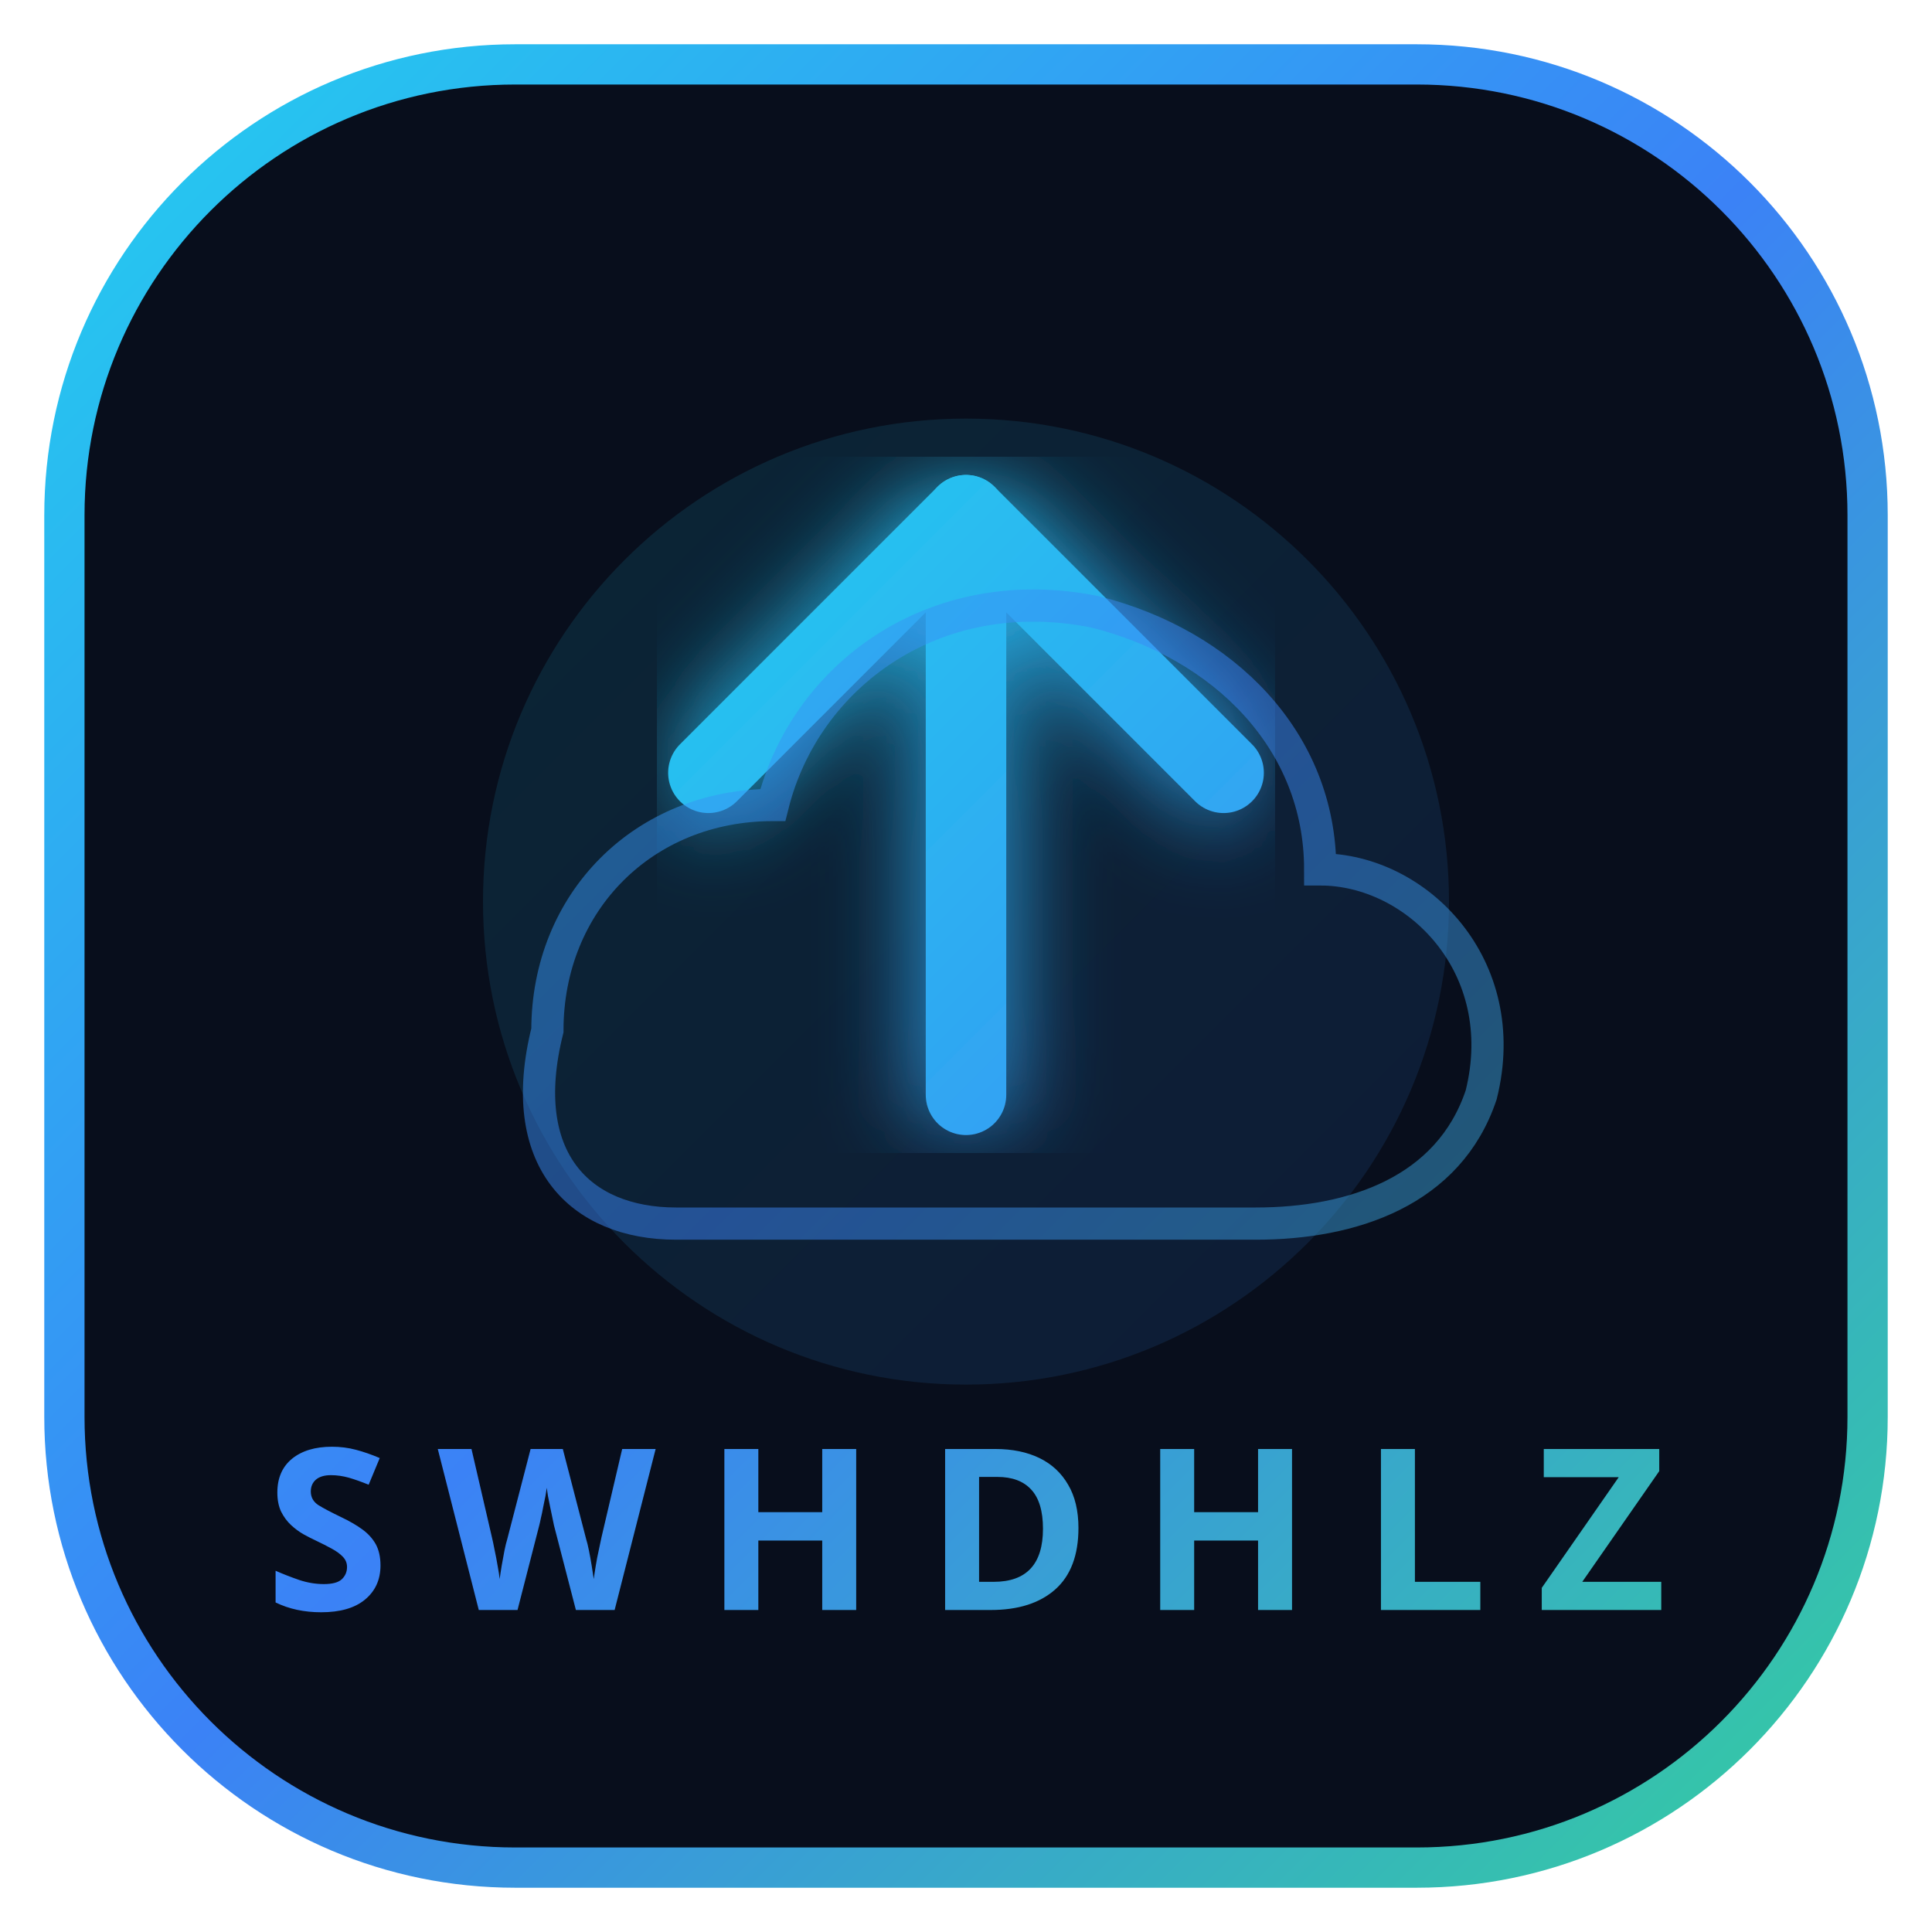
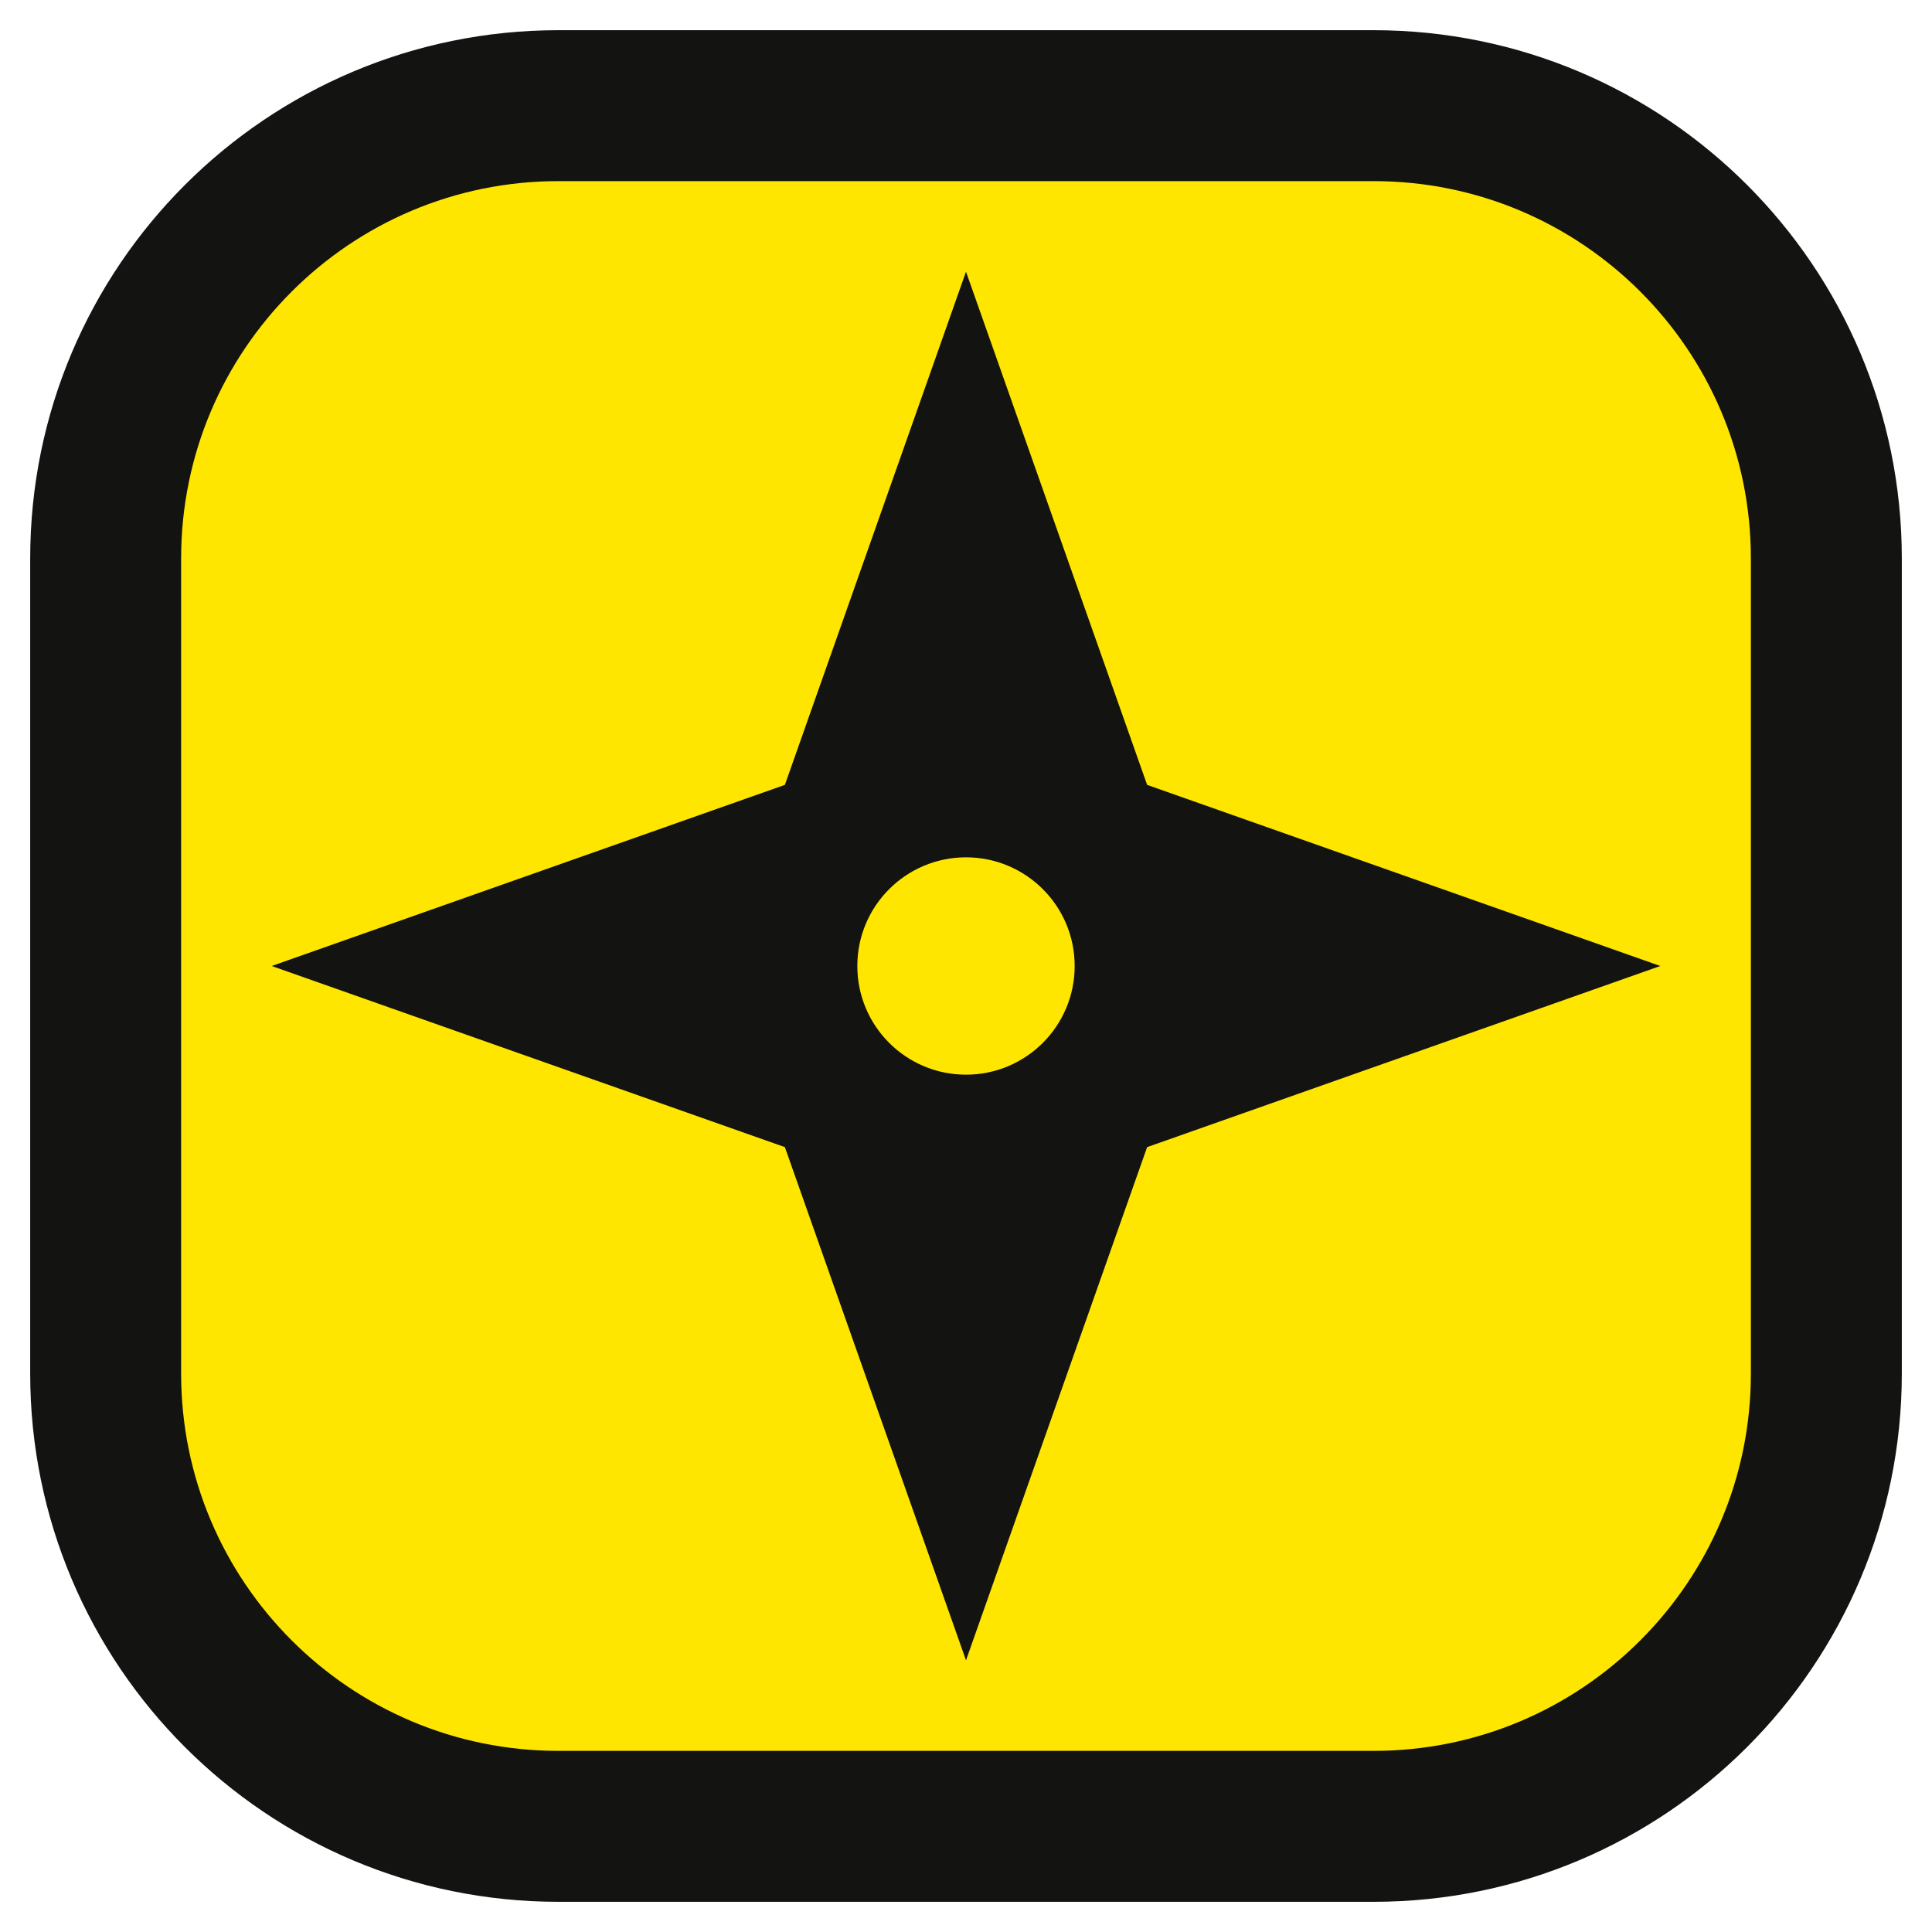
- <svg xmlns="http://www.w3.org/2000/svg" viewBox="0 0 120 120" fill="none">
-   <defs>
-     <linearGradient id="g1" x1="0" y1="0" x2="120" y2="120" gradientUnits="userSpaceOnUse">
-       <stop offset="0%" stop-color="#22d3ee" />
-       <stop offset="50%" stop-color="#3b82f6" />
-       <stop offset="100%" stop-color="#34d399" />
-     </linearGradient>
-     <linearGradient id="g2" x1="30" y1="30" x2="90" y2="90" gradientUnits="userSpaceOnUse">
-       <stop offset="0%" stop-color="#22d3ee" />
-       <stop offset="100%" stop-color="#3b82f6" />
-     </linearGradient>
-     <filter id="glow">
-       <feGaussianBlur stdDeviation="3" result="blur" />
-       <feMerge>
-         <feMergeNode in="blur" />
-         <feMergeNode in="SourceGraphic" />
-       </feMerge>
-     </filter>
-   </defs>
-   <rect x="4" y="4" width="112" height="112" rx="28" fill="#080e1c" stroke="url(#g1)" stroke-width="2.5" />
-   <circle cx="60" cy="56" r="30" fill="url(#g2)" opacity="0.12" />
-   <g filter="url(#glow)">
-     <path d="M60 32 L60 68" stroke="url(#g2)" stroke-width="5" stroke-linecap="round" />
-     <path d="M44 48 L60 32 L76 48" stroke="url(#g2)" stroke-width="5" stroke-linecap="round" stroke-linejoin="round" fill="none" />
-   </g>
-   <path d="M34 64 C34 56 40 50 48 50 C50 42 58 36 68 38 C76 40 82 46 82 54 C88 54 94 60 92 68 C90 74 84 76 78 76 L42 76 C36 76 32 72 34 64Z" fill="none" stroke="url(#g1)" stroke-width="2" opacity="0.5" />
-   <text x="60" y="100" text-anchor="middle" font-family="system-ui,sans-serif" font-weight="800" font-size="14" letter-spacing="3" fill="url(#g1)">SWHDHLZ</text>
+ <svg xmlns="http://www.w3.org/2000/svg" viewBox="0 0 64 64">
+   <rect x="3.5" y="3.5" width="57" height="57" rx="15" fill="#ffe600" stroke="#131311" stroke-width="5" />
+   <path fill-rule="evenodd" d="M32 9 L38 26 L55 32 L38 38 L32 55 L26 38 L9 32 L26 26 Z M32 28.4 A3.6 3.6 0 1 0 32 35.6 A3.6 3.6 0 1 0 32 28.4 Z" fill="#131311" />
</svg>
